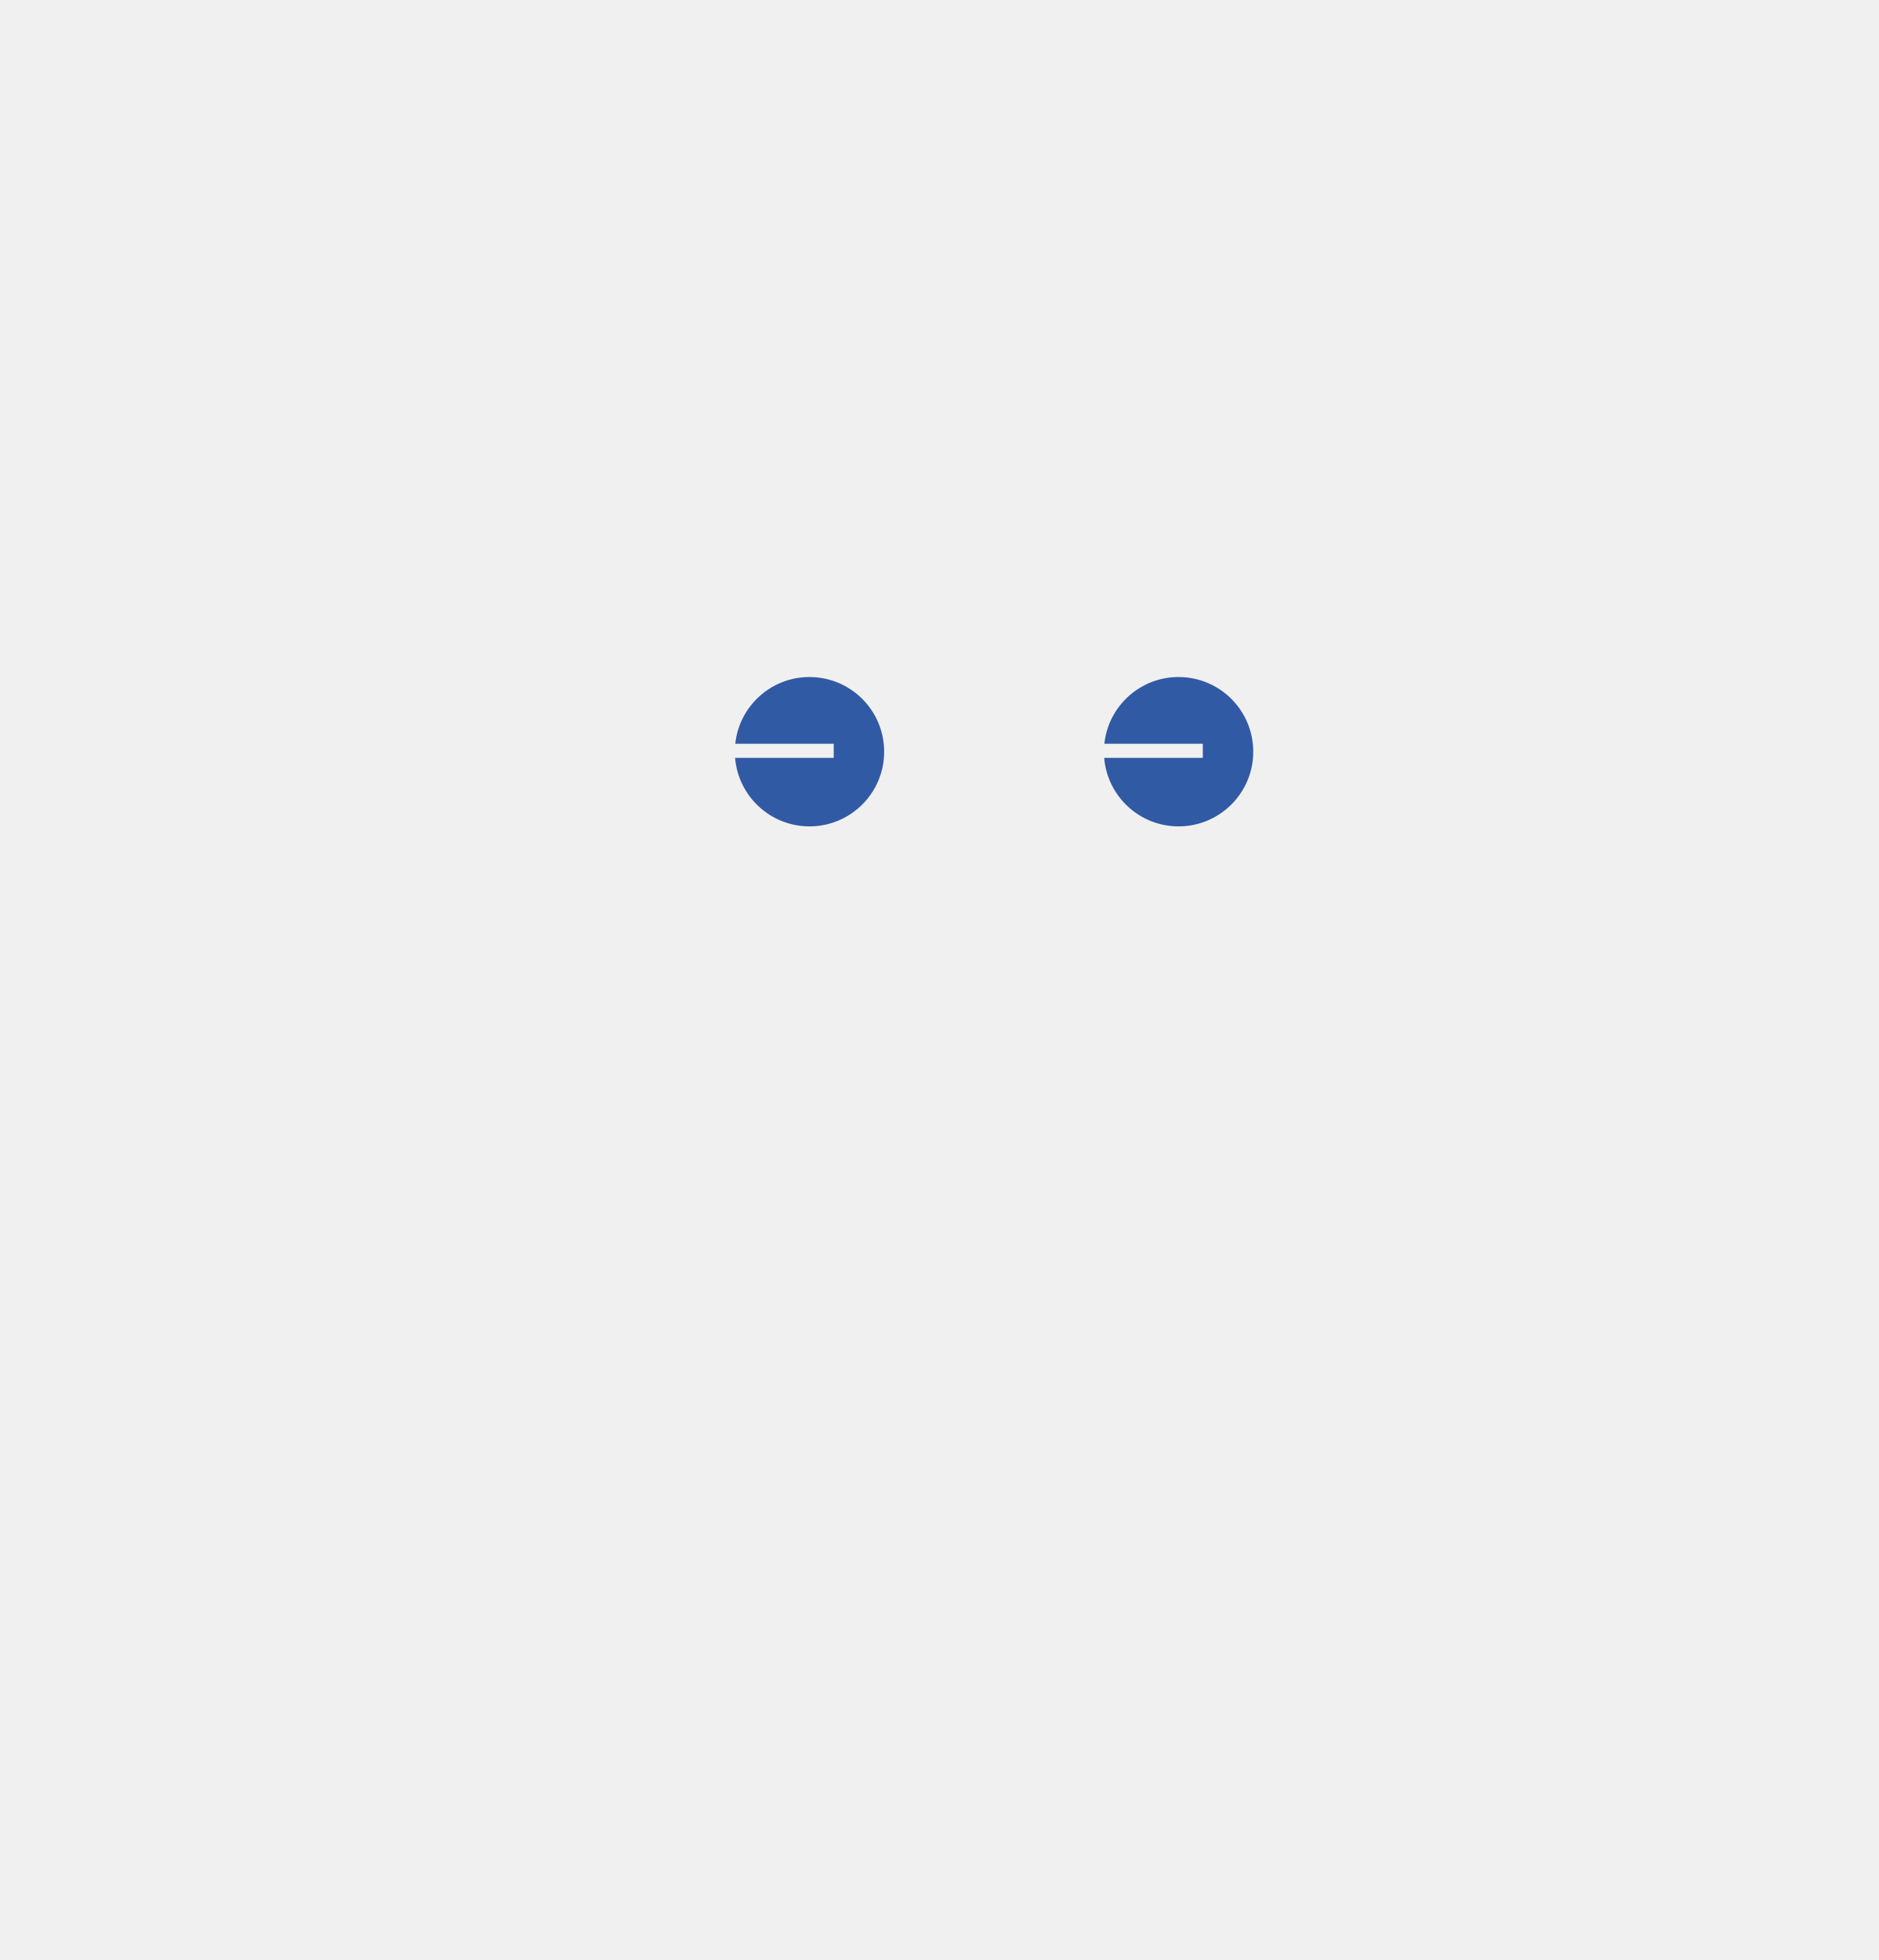
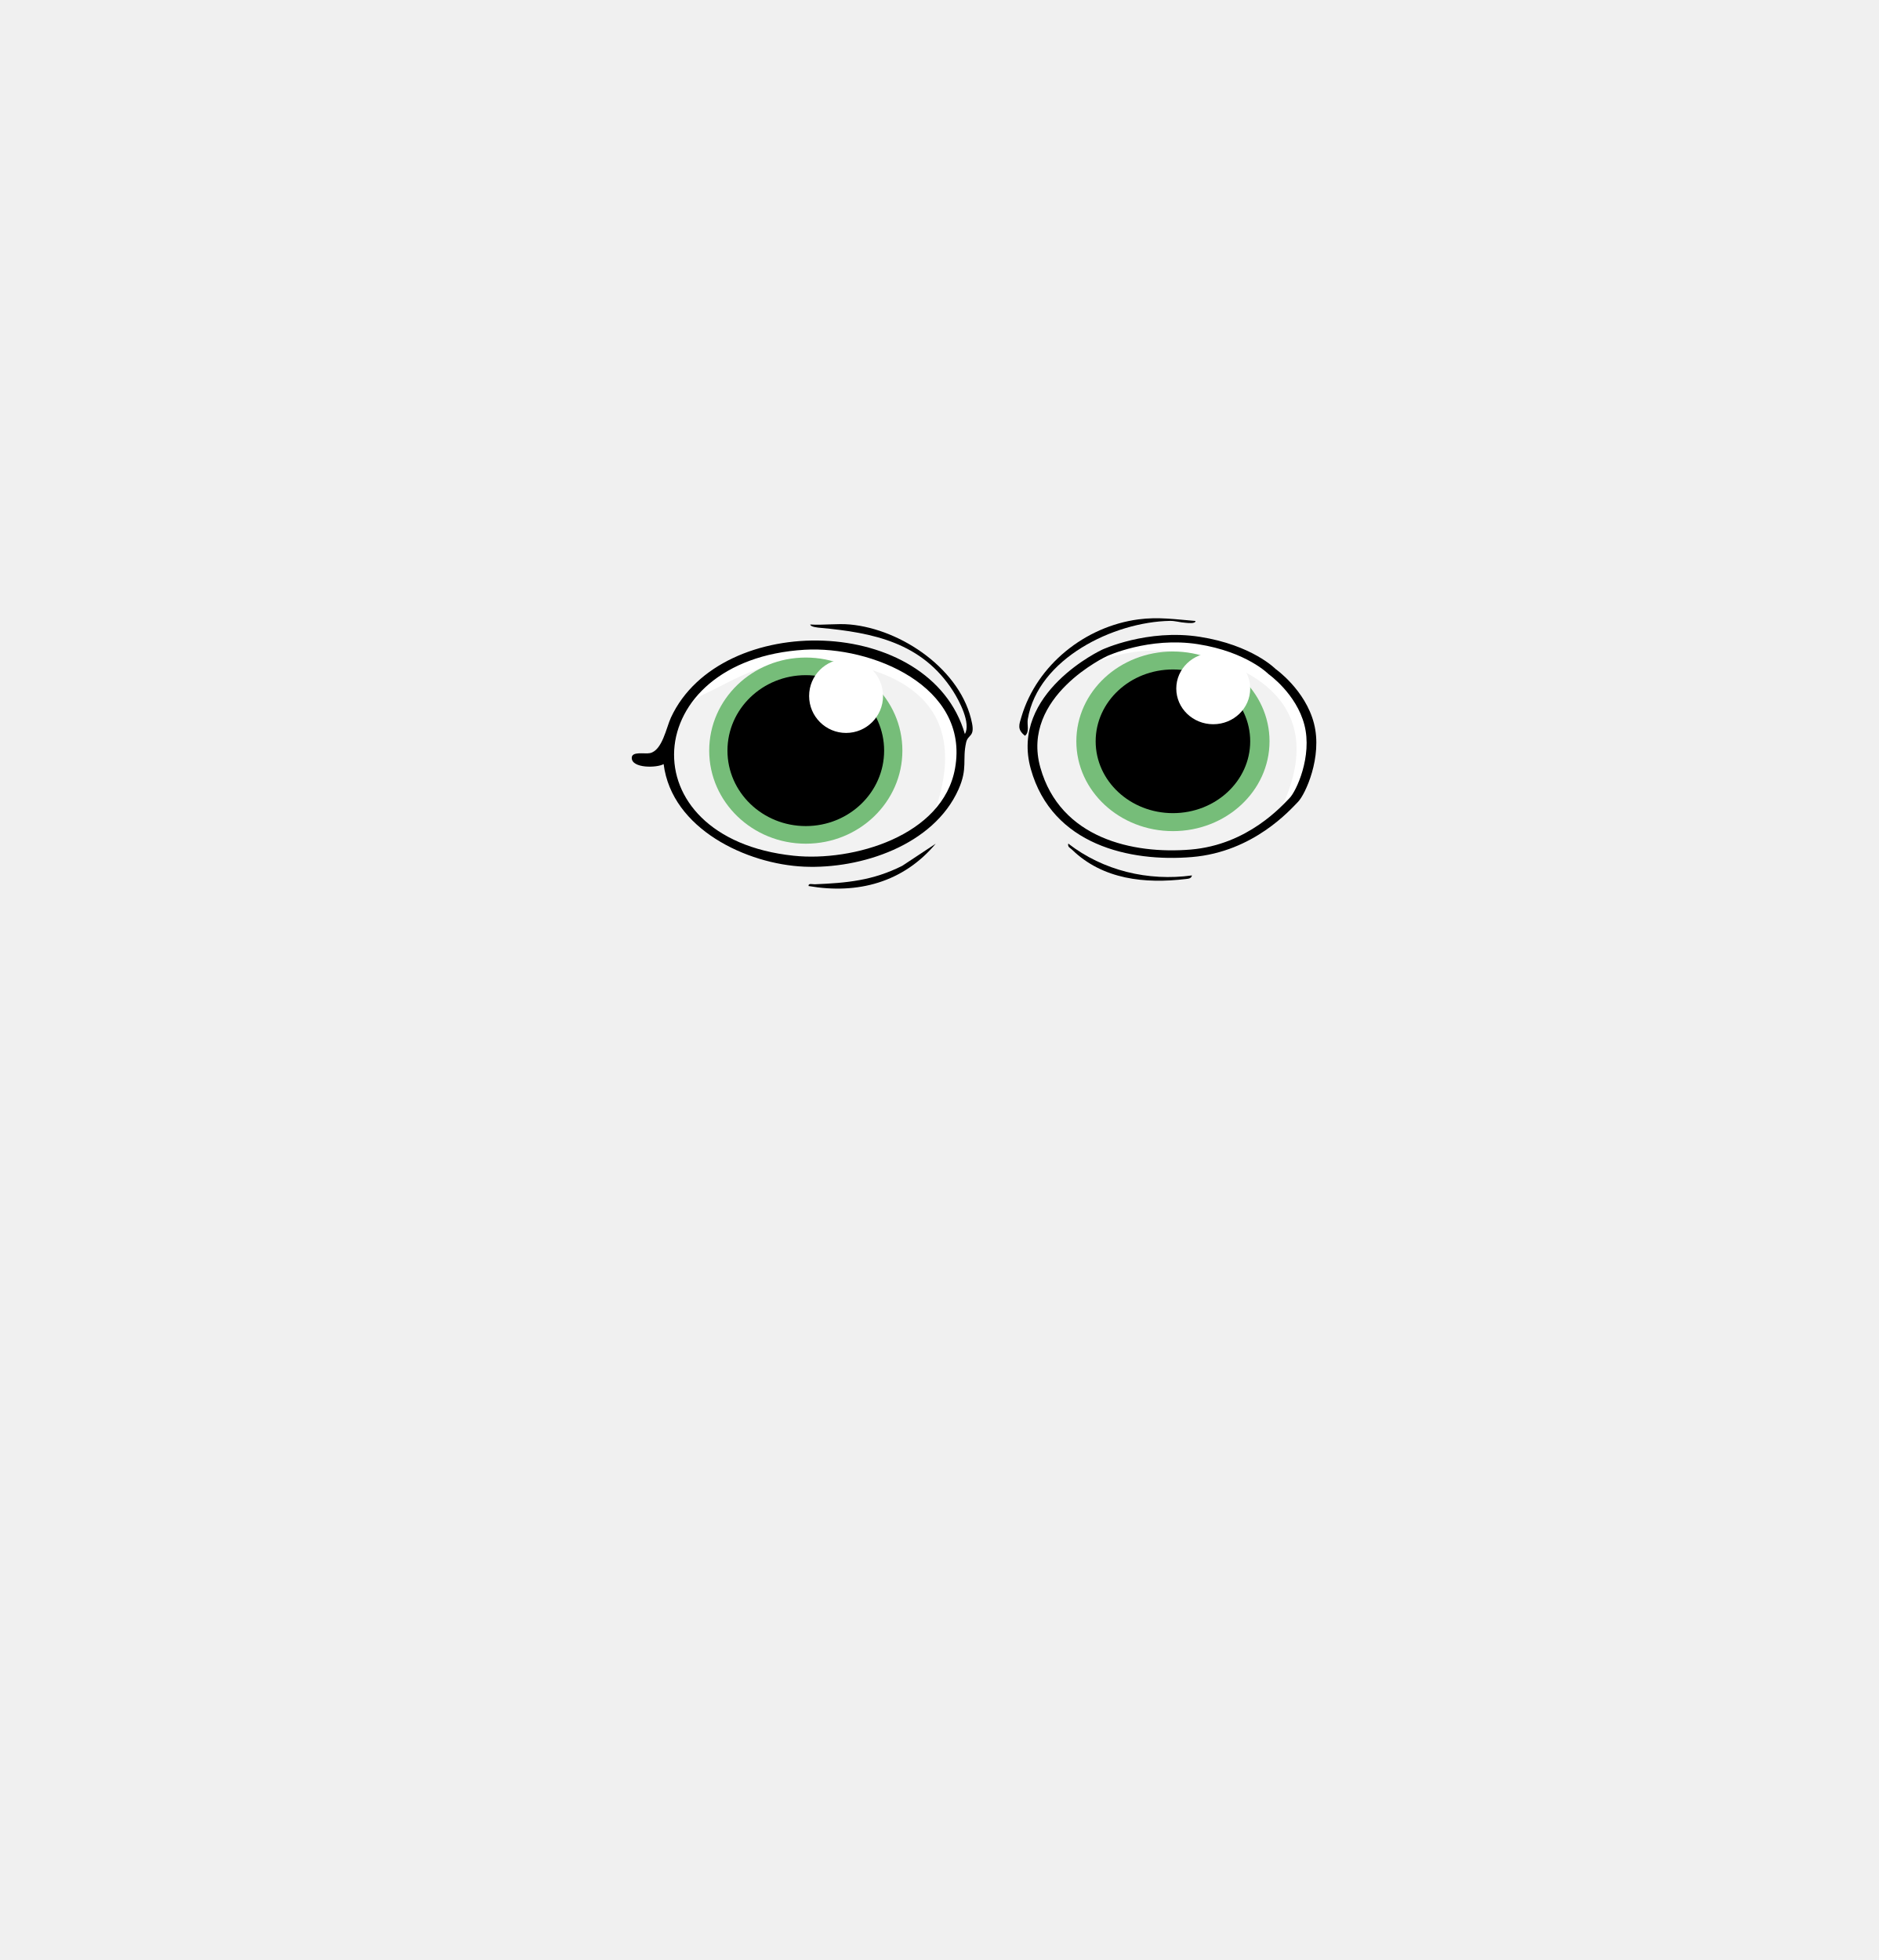
<svg xmlns="http://www.w3.org/2000/svg" id="Lager_2" viewBox="0 0 617.49 644.18">
  <defs>
-     <style>.cls-1{fill:none;}.cls-2{fill:#315aa5;}</style>
+     <style>.cls-1{fill:none;}.cls-2{fill:#fff;}.cls-3{fill:#f2f2f2;}.cls-4{fill:#76bd79;}</style>
  </defs>
-   <g id="baseeyes">
-     <path class="cls-2" d="M266.09,222.51c-12.67,0-23.1,9.6-24.4,21.93h32.36v4.64h-32.42c1.03,12.61,11.59,22.52,24.46,22.52,13.55,0,24.54-10.99,24.54-24.54s-10.99-24.54-24.54-24.54Z" />
-     <path class="cls-2" d="M387.41,222.51c-12.67,0-23.1,9.6-24.4,21.93h32.36v4.64h-32.42c1.03,12.61,11.59,22.52,24.46,22.52,13.55,0,24.54-10.99,24.54-24.54s-10.99-24.54-24.54-24.54Z" />
+   <g id="Shape">
+     <path class="cls-2" d="M430.61,245.07c0,16.68-18.98,36.26-44.98,36.26s-46.4-18.95-46.4-35.63,20.4-35.63,46.4-35.63,44.98,18.32,44.98,35Z" />
+     <path class="cls-3" d="M388.28,214.36c18.4,2.58,49.78,14.58,33.26,50.44-8.93,11.31-55.72,33.64-82.7-12.04-.9-11.47,5.49-26.42,8.72-28.5,9.15-5.87,22.32-12.49,40.72-9.9Z" />
+     <path class="cls-2" d="M316.5,247.51c0,16.49-20.22,35.86-47.93,35.86s-49.44-18.74-49.44-35.23,21.74-35.23,49.44-35.23,47.93,18.11,47.93,34.61Z" />
+     <path class="cls-3" d="M272.81,217.21c18.66,2.58,48.89,11.49,33.73,51.44-4.86,5.54-57.26,35.8-84.62-9.88-.91-11.47-.38-26.06,9.59-30.65s22.64-13.49,41.3-10.9Z" />
+     <path d="M279.42,205.25c17.01,1.57,36.69,15,40.1,32.49.88,4.51-1.33,3.6-1.94,6.25-1.32,5.77.6,8.48-2.53,15.48-8.18,18.3-31.97,26.2-50.76,25.37s-43.45-12.35-46.15-33.71c-2.21,1.28-10.45,1.45-10.48-2.03-.02-2.28,4.3-1.21,6-1.58,4.05-.89,5.35-8.38,6.89-11.7,16.33-35.19,85.24-33.96,96.61,5.43,2.07-3.5-1.82-10.9-3.88-14.12-10.21-15.95-26.3-19.21-43.67-20.79-.64-.06-3.21-.26-3.27-1.09,4.23.28,8.9-.39,13.07,0ZM264.49,213.55c-54.5,3.24-58.61,61.93-3.58,67.7,19.38,2.03,49.03-6.44,53.02-28.72,4.83-26.99-27.48-40.29-49.44-38.98Z" />
+     <path d="M392.96,204.09c0,1.01-2.54.64-3.22.6-1.81-.1-3.42-.66-5.17-.63-18.5.33-43.35,12.39-46.73,32.3-.32,1.88.67,4.18-.92,5.46-2.63-2.09-1.96-3.58-1.13-6.35,5.1-17,20.91-29.56,38.37-31.9,6.54-.88,12.29-.01,18.8.52Z" />
+     <path d="M307.59,277.27c-10.64,12.73-25.65,16.74-41.81,13.93-.14-1.01,1.32-.55,2.02-.57,10.6-.43,19.13-1.22,28.78-6.07l11.01-7.28Z" />
+     <path d="M391.8,287.72c-.22,1.06-1.14,1.07-2.01,1.18-13.43,1.6-27.27.2-37.43-9.66-.62-.6-1.48-.83-1.21-1.98,11.46,8.9,26.28,12.44,40.65,10.46Z" />
+     <path d="M431.91,237.76c-2.85-11.04-12.63-17.9-12.63-17.9,0,0-7.67-7.86-24.9-10.56-17.23-2.7-32.07,4.21-32.07,4.21,0,0-30.52,14.15-23.47,39.26,7.02,25,32.61,30.61,52.96,28.91,20.35-1.69,32.46-15.71,34.85-18.12s8.11-14.75,5.26-25.79ZM423.86,262.32c-2.23,2.25-13.53,15.32-32.5,16.9s-42.84-3.65-49.39-26.96c-6.58-23.41,21.89-36.61,21.89-36.61,0,0,13.84-6.45,29.91-3.93,16.07,2.52,23.22,9.85,23.22,9.85,0,0,9.12,6.4,11.78,16.7,2.66,10.29-2.67,21.8-4.9,24.05Z" />
+     <ellipse class="cls-4" cx="264.87" cy="246.7" rx="31.75" ry="30.59" />
+     <ellipse cx="264.87" cy="246.7" rx="25.75" ry="24.8" />
+     <circle class="cls-2" cx="278.11" cy="228.74" r="12.15" />
+     <ellipse class="cls-4" cx="385.55" cy="243.64" rx="31.75" ry="29.52" />
+     <ellipse cx="385.55" cy="243.64" rx="25.4" ry="23.61" />
+     <ellipse class="cls-2" cx="398.8" cy="226.3" rx="12.15" ry="11.73" />
    <rect class="cls-1" width="617.49" height="644.18" />
  </g>
</svg>
